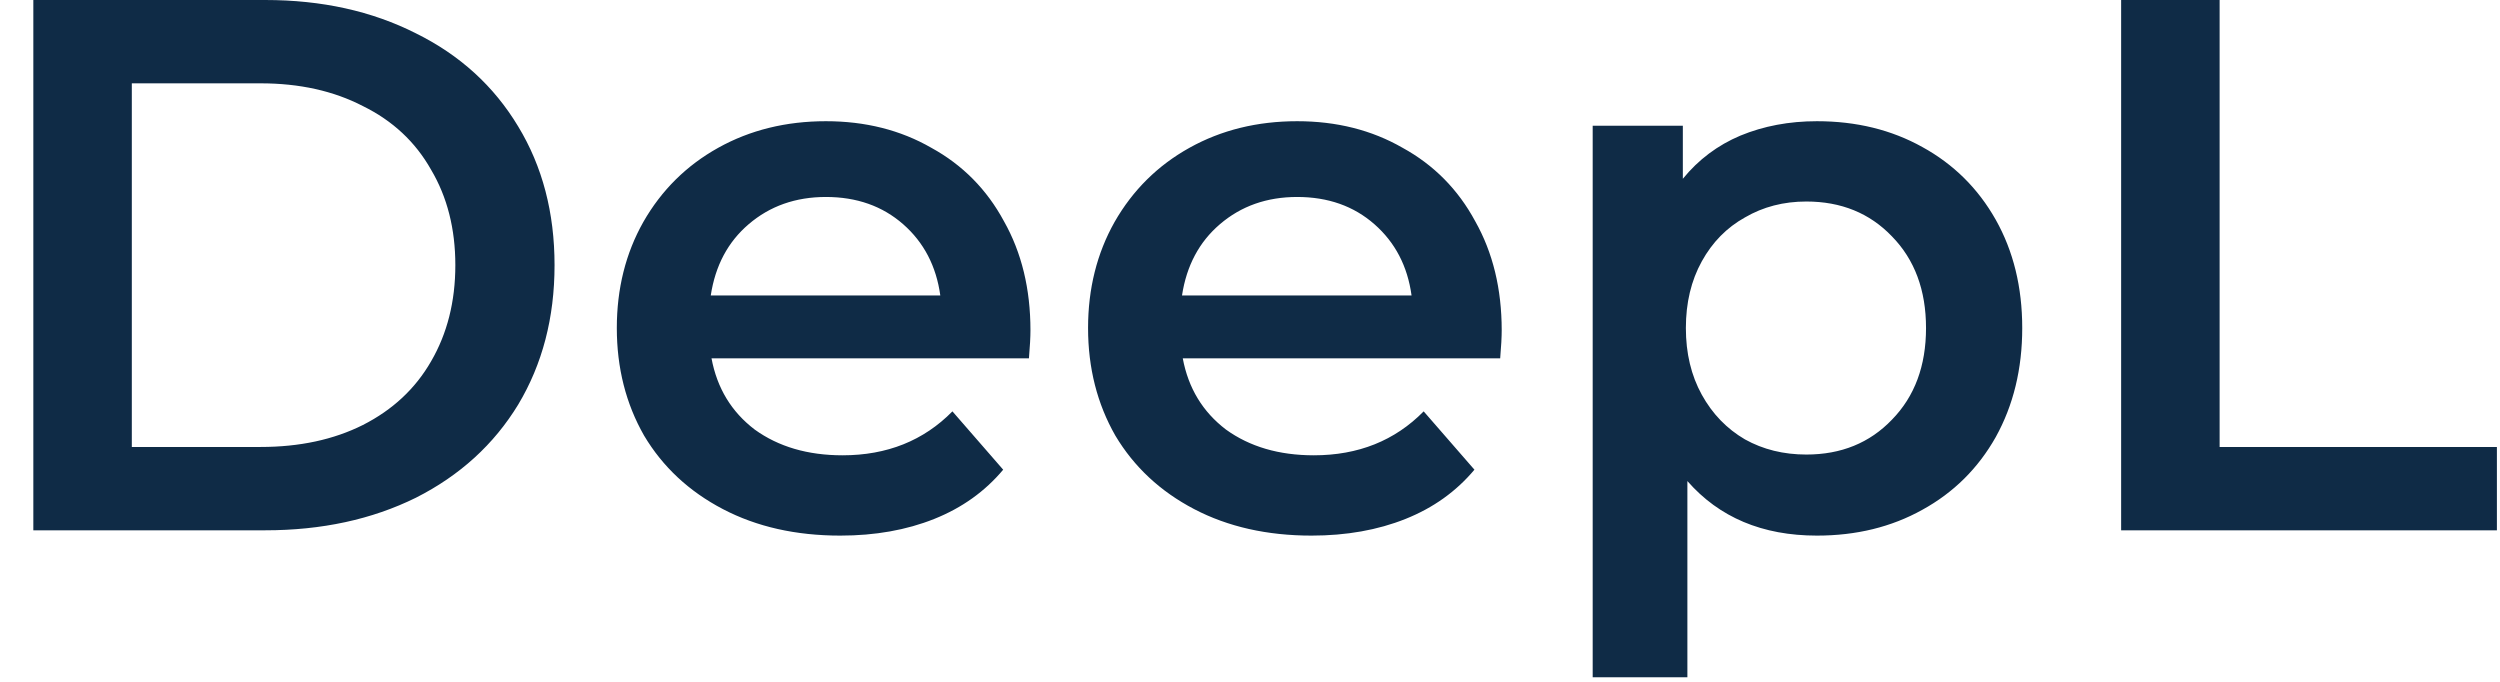
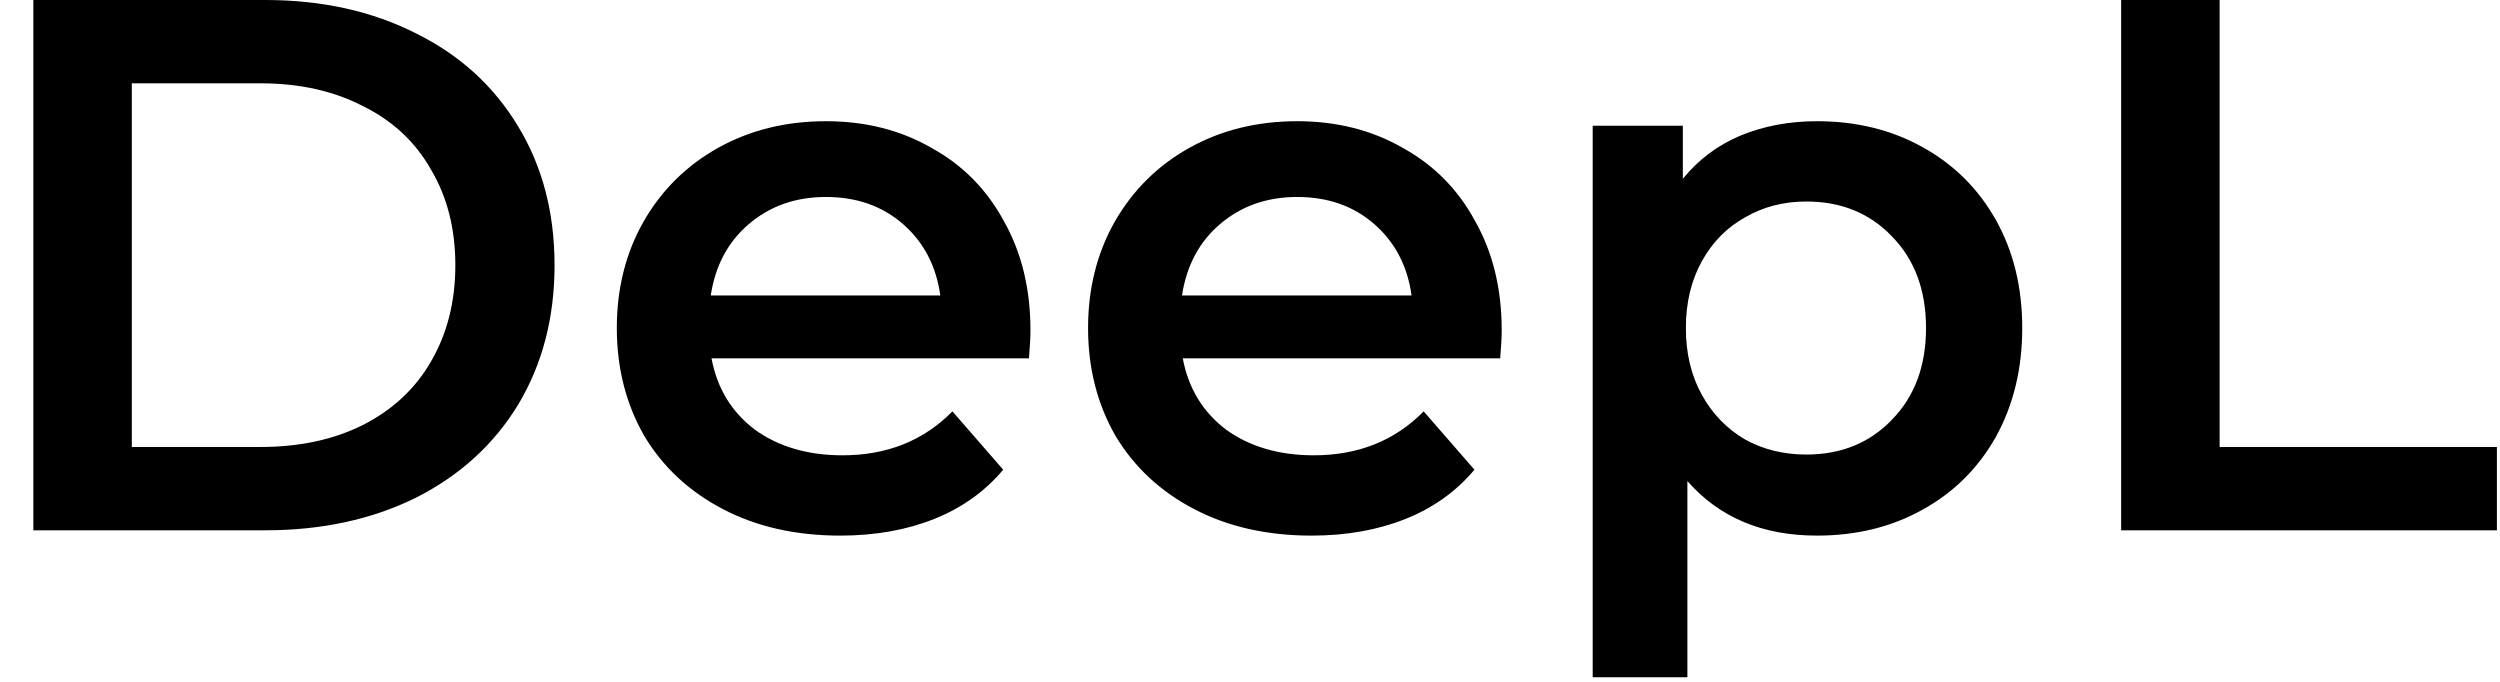
<svg xmlns="http://www.w3.org/2000/svg" width="66" height="18" viewBox="0 0 66 18" fill="none">
-   <path d="M0.88 -9.53674e-07H7C8.494 -9.53674e-07 9.82 0.293 10.98 0.88C12.14 1.453 13.04 2.273 13.681 3.34C14.32 4.393 14.64 5.613 14.64 7C14.64 8.387 14.32 9.613 13.681 10.68C13.04 11.733 12.14 12.553 10.98 13.14C9.82 13.713 8.494 14 7 14H0.88V-9.53674e-07ZM6.88 11.8C7.907 11.8 8.807 11.607 9.58 11.22C10.367 10.82 10.967 10.26 11.38 9.54C11.807 8.807 12.021 7.96 12.021 7C12.021 6.04 11.807 5.2 11.38 4.48C10.967 3.747 10.367 3.187 9.58 2.8C8.807 2.4 7.907 2.2 6.88 2.2H3.48V11.8H6.88ZM27.204 8.72C27.204 8.893 27.191 9.14 27.164 9.46H18.784C18.931 10.247 19.311 10.873 19.924 11.34C20.551 11.793 21.324 12.02 22.244 12.02C23.417 12.02 24.384 11.633 25.144 10.86L26.484 12.4C26.004 12.973 25.397 13.407 24.664 13.7C23.931 13.993 23.104 14.14 22.184 14.14C21.011 14.14 19.977 13.907 19.084 13.44C18.191 12.973 17.497 12.327 17.004 11.5C16.524 10.66 16.284 9.713 16.284 8.66C16.284 7.62 16.517 6.687 16.984 5.86C17.464 5.02 18.124 4.367 18.964 3.9C19.804 3.433 20.751 3.2 21.804 3.2C22.844 3.2 23.771 3.433 24.584 3.9C25.411 4.353 26.051 5 26.504 5.84C26.971 6.667 27.204 7.627 27.204 8.72ZM21.804 5.2C21.004 5.2 20.324 5.44 19.764 5.92C19.217 6.387 18.884 7.013 18.764 7.8H24.824C24.717 7.027 24.391 6.4 23.844 5.92C23.297 5.44 22.617 5.2 21.804 5.2ZM39.645 8.72C39.645 8.893 39.632 9.14 39.605 9.46H31.225C31.372 10.247 31.752 10.873 32.365 11.34C32.992 11.793 33.765 12.02 34.685 12.02C35.859 12.02 36.825 11.633 37.585 10.86L38.925 12.4C38.445 12.973 37.839 13.407 37.105 13.7C36.372 13.993 35.545 14.14 34.625 14.14C33.452 14.14 32.419 13.907 31.525 13.44C30.632 12.973 29.939 12.327 29.445 11.5C28.965 10.66 28.725 9.713 28.725 8.66C28.725 7.62 28.959 6.687 29.425 5.86C29.905 5.02 30.565 4.367 31.405 3.9C32.245 3.433 33.192 3.2 34.245 3.2C35.285 3.2 36.212 3.433 37.025 3.9C37.852 4.353 38.492 5 38.945 5.84C39.412 6.667 39.645 7.627 39.645 8.72ZM34.245 5.2C33.445 5.2 32.765 5.44 32.205 5.92C31.659 6.387 31.325 7.013 31.205 7.8H37.265C37.159 7.027 36.832 6.4 36.285 5.92C35.739 5.44 35.059 5.2 34.245 5.2ZM47.967 3.2C49.007 3.2 49.933 3.427 50.747 3.88C51.573 4.333 52.22 4.973 52.687 5.8C53.153 6.627 53.387 7.58 53.387 8.66C53.387 9.74 53.153 10.7 52.687 11.54C52.22 12.367 51.573 13.007 50.747 13.46C49.933 13.913 49.007 14.14 47.967 14.14C46.527 14.14 45.387 13.66 44.547 12.7V17.88H42.047V3.32H44.427V4.72C44.84 4.213 45.347 3.833 45.947 3.58C46.56 3.327 47.233 3.2 47.967 3.2ZM47.687 12C48.607 12 49.36 11.693 49.947 11.08C50.547 10.467 50.847 9.66 50.847 8.66C50.847 7.66 50.547 6.853 49.947 6.24C49.36 5.627 48.607 5.32 47.687 5.32C47.087 5.32 46.547 5.46 46.067 5.74C45.587 6.007 45.207 6.393 44.927 6.9C44.647 7.407 44.507 7.993 44.507 8.66C44.507 9.327 44.647 9.913 44.927 10.42C45.207 10.927 45.587 11.32 46.067 11.6C46.547 11.867 47.087 12 47.687 12ZM55.998 -9.53674e-07H58.598V11.8H65.918V14H55.998V-9.53674e-07Z" fill="#0F2B46" />
+   <path d="M0.88 -9.53674e-07H7C8.494 -9.53674e-07 9.82 0.293 10.98 0.88C12.14 1.453 13.04 2.273 13.681 3.34C14.32 4.393 14.64 5.613 14.64 7C14.64 8.387 14.32 9.613 13.681 10.68C13.04 11.733 12.14 12.553 10.98 13.14C9.82 13.713 8.494 14 7 14H0.88V-9.53674e-07ZM6.88 11.8C7.907 11.8 8.807 11.607 9.58 11.22C10.367 10.82 10.967 10.26 11.38 9.54C11.807 8.807 12.021 7.96 12.021 7C12.021 6.04 11.807 5.2 11.38 4.48C10.967 3.747 10.367 3.187 9.58 2.8C8.807 2.4 7.907 2.2 6.88 2.2H3.48V11.8H6.88ZM27.204 8.72C27.204 8.893 27.191 9.14 27.164 9.46H18.784C18.931 10.247 19.311 10.873 19.924 11.34C20.551 11.793 21.324 12.02 22.244 12.02C23.417 12.02 24.384 11.633 25.144 10.86L26.484 12.4C26.004 12.973 25.397 13.407 24.664 13.7C23.931 13.993 23.104 14.14 22.184 14.14C21.011 14.14 19.977 13.907 19.084 13.44C18.191 12.973 17.497 12.327 17.004 11.5C16.524 10.66 16.284 9.713 16.284 8.66C16.284 7.62 16.517 6.687 16.984 5.86C17.464 5.02 18.124 4.367 18.964 3.9C19.804 3.433 20.751 3.2 21.804 3.2C22.844 3.2 23.771 3.433 24.584 3.9C25.411 4.353 26.051 5 26.504 5.84C26.971 6.667 27.204 7.627 27.204 8.72ZM21.804 5.2C21.004 5.2 20.324 5.44 19.764 5.92C19.217 6.387 18.884 7.013 18.764 7.8H24.824C24.717 7.027 24.391 6.4 23.844 5.92C23.297 5.44 22.617 5.2 21.804 5.2ZM39.645 8.72C39.645 8.893 39.632 9.14 39.605 9.46H31.225C31.372 10.247 31.752 10.873 32.365 11.34C32.992 11.793 33.765 12.02 34.685 12.02C35.859 12.02 36.825 11.633 37.585 10.86L38.925 12.4C38.445 12.973 37.839 13.407 37.105 13.7C36.372 13.993 35.545 14.14 34.625 14.14C33.452 14.14 32.419 13.907 31.525 13.44C30.632 12.973 29.939 12.327 29.445 11.5C28.965 10.66 28.725 9.713 28.725 8.66C28.725 7.62 28.959 6.687 29.425 5.86C29.905 5.02 30.565 4.367 31.405 3.9C32.245 3.433 33.192 3.2 34.245 3.2C35.285 3.2 36.212 3.433 37.025 3.9C37.852 4.353 38.492 5 38.945 5.84C39.412 6.667 39.645 7.627 39.645 8.72ZM34.245 5.2C33.445 5.2 32.765 5.44 32.205 5.92C31.659 6.387 31.325 7.013 31.205 7.8H37.265C37.159 7.027 36.832 6.4 36.285 5.92C35.739 5.44 35.059 5.2 34.245 5.2ZM47.967 3.2C49.007 3.2 49.933 3.427 50.747 3.88C51.573 4.333 52.22 4.973 52.687 5.8C53.153 6.627 53.387 7.58 53.387 8.66C53.387 9.74 53.153 10.7 52.687 11.54C52.22 12.367 51.573 13.007 50.747 13.46C49.933 13.913 49.007 14.14 47.967 14.14C46.527 14.14 45.387 13.66 44.547 12.7V17.88H42.047V3.32H44.427V4.72C44.84 4.213 45.347 3.833 45.947 3.58C46.56 3.327 47.233 3.2 47.967 3.2ZM47.687 12C48.607 12 49.36 11.693 49.947 11.08C50.547 10.467 50.847 9.66 50.847 8.66C50.847 7.66 50.547 6.853 49.947 6.24C49.36 5.627 48.607 5.32 47.687 5.32C47.087 5.32 46.547 5.46 46.067 5.74C45.587 6.007 45.207 6.393 44.927 6.9C44.647 7.407 44.507 7.993 44.507 8.66C44.507 9.327 44.647 9.913 44.927 10.42C45.207 10.927 45.587 11.32 46.067 11.6C46.547 11.867 47.087 12 47.687 12ZM55.998 -9.53674e-07H58.598V11.8H65.918V14H55.998V-9.53674e-07Z" fill="currentcolor" />
</svg>
